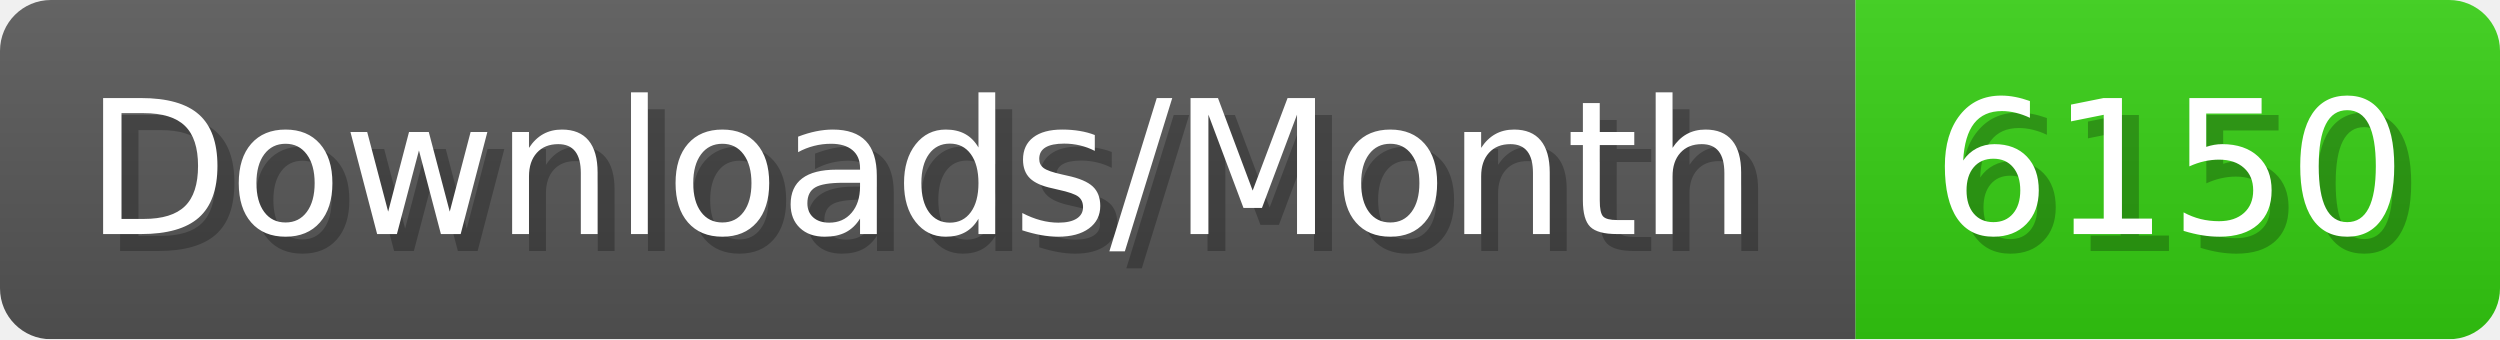
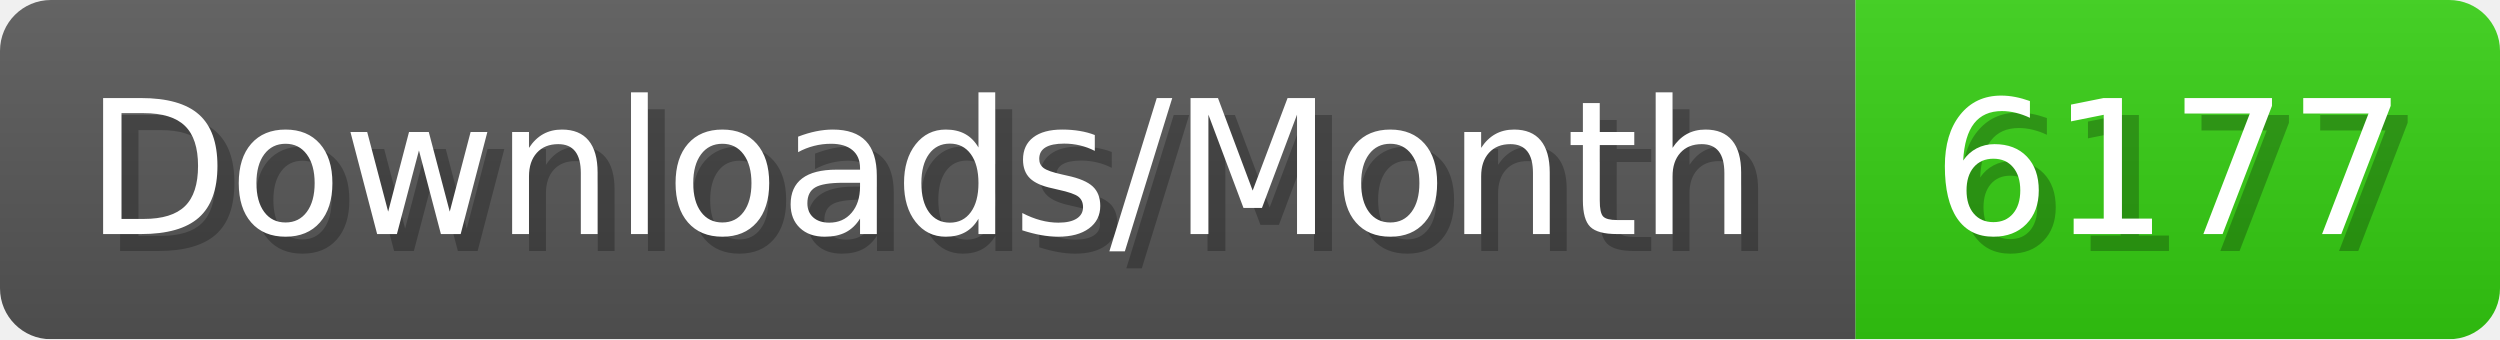
- <svg xmlns="http://www.w3.org/2000/svg" width="147.4" height="20" viewBox="0 0 1474 200" role="img" aria-label="Downloads/Month: 6150">
+ <svg xmlns="http://www.w3.org/2000/svg" width="147.4" height="20" viewBox="0 0 1474 200" role="img" aria-label="Downloads/Month: 6177">
  <linearGradient id="YlXUI" x2="0" y2="100%">
    <stop offset="0" stop-opacity=".1" stop-color="#EEE" />
    <stop offset="1" stop-opacity=".1" />
  </linearGradient>
  <mask id="JHhop">
    <rect width="1474" height="200" rx="30" fill="#FFF" />
  </mask>
  <g mask="url(#JHhop)">
    <rect width="1094" height="200" fill="#555" />
    <rect width="380" height="200" fill="#3C1" x="1094" />
    <rect width="1474" height="200" fill="url(#YlXUI)" />
  </g>
  <g aria-hidden="true" fill="#fff" text-anchor="start" font-family="Verdana,DejaVu Sans,sans-serif" font-size="110">
    <text x="60" y="148" textLength="994" fill="#000" opacity="0.25">Downloads/Month</text>
    <text x="50" y="138" textLength="994">Downloads/Month</text>
-     <text x="1149" y="148" textLength="280" fill="#000" opacity="0.25">6150</text>
-     <text x="1139" y="138" textLength="280">6150</text>
+     <text x="1149" y="148" textLength="280" fill="#000" opacity="0.25">6177</text>
+     <text x="1139" y="138" textLength="280">6177</text>
  </g>
</svg>
